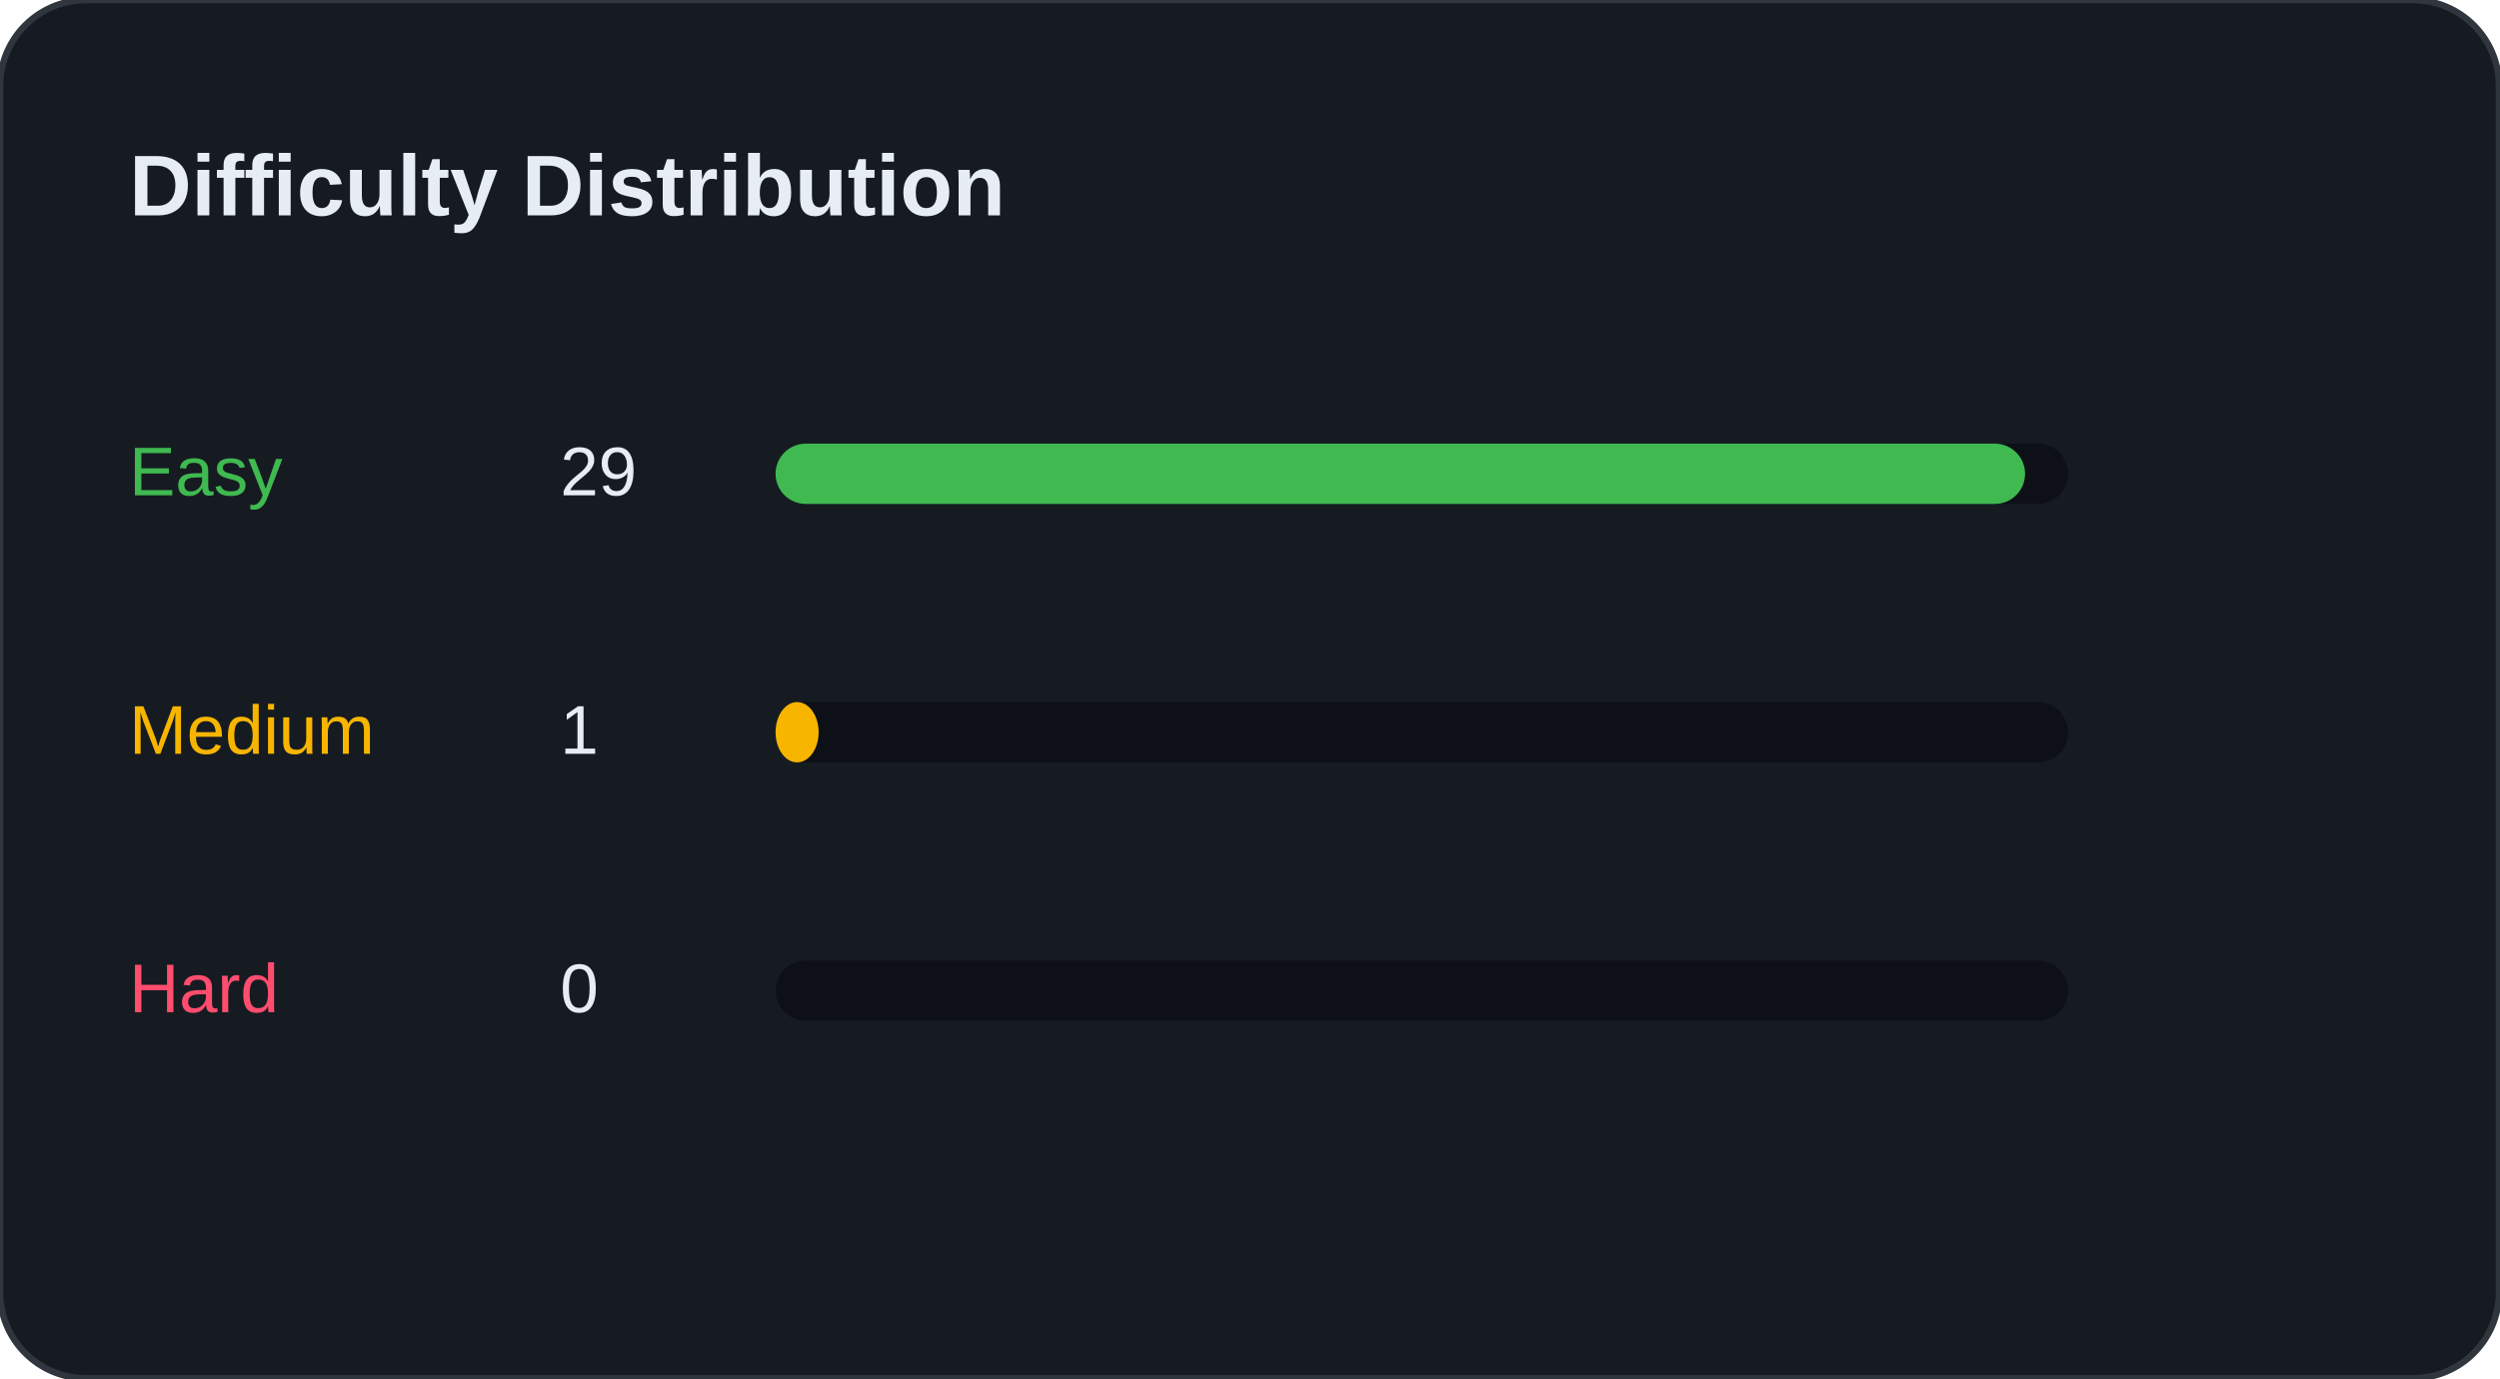
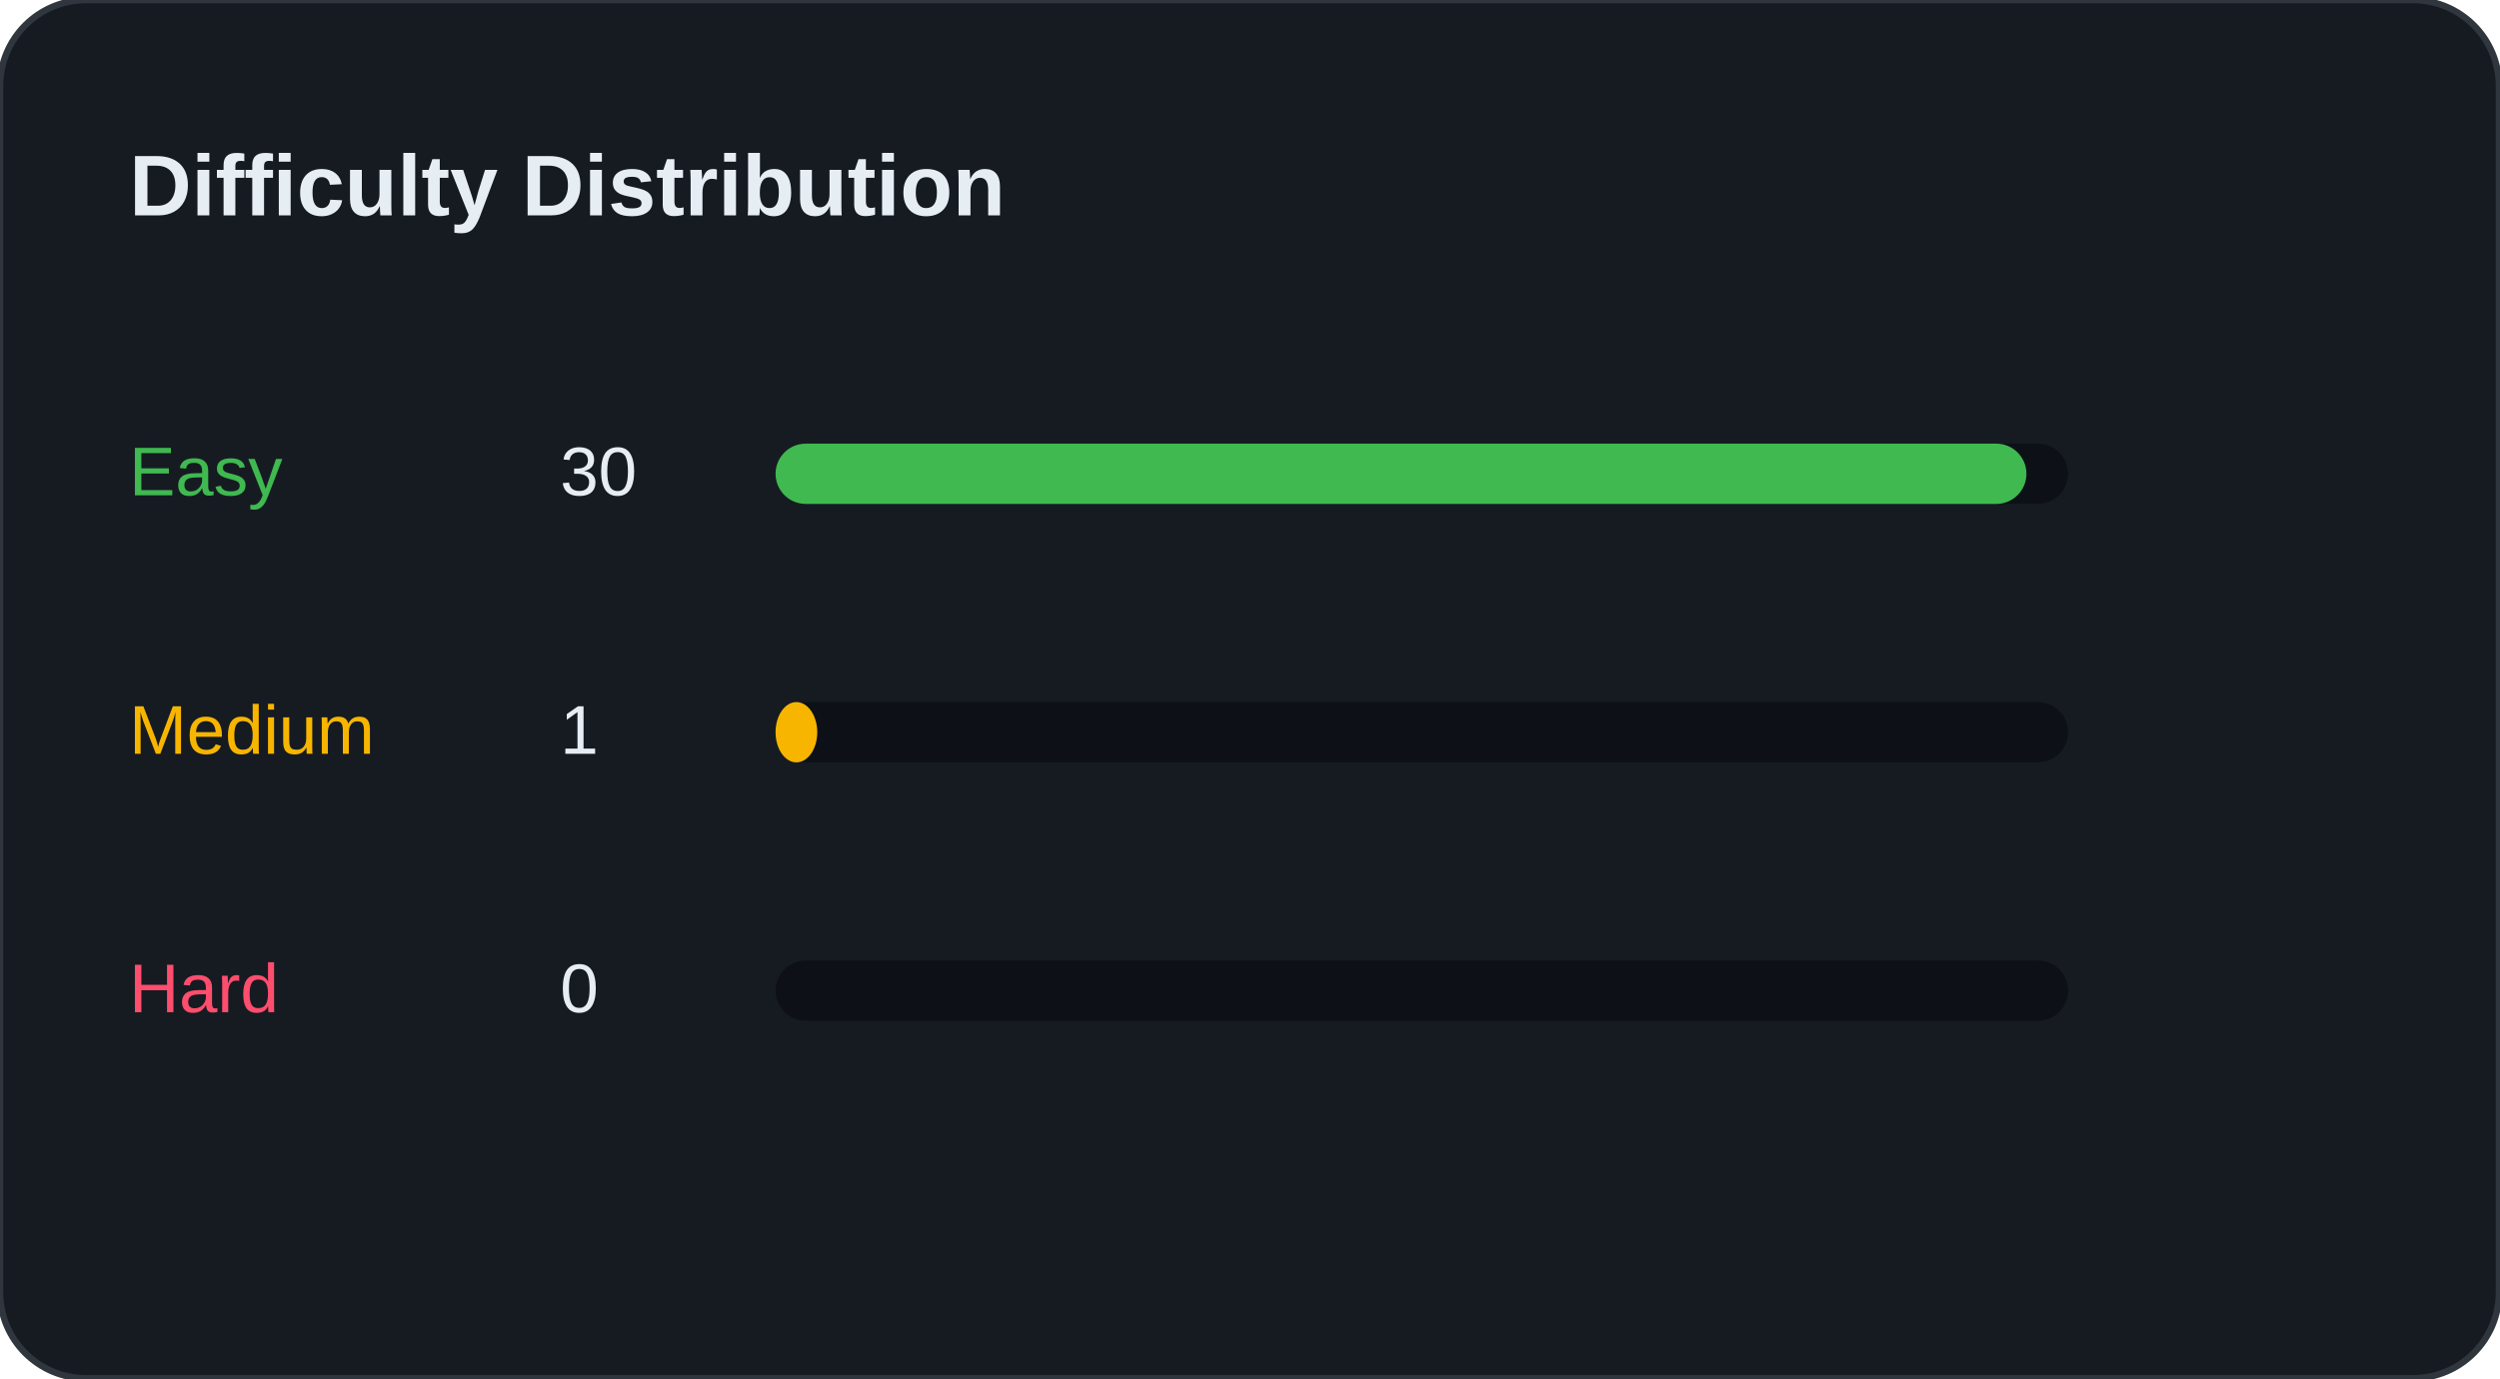
<svg xmlns="http://www.w3.org/2000/svg" width="100%" viewBox="0 0 580 320" preserveAspectRatio="xMidYMid meet">
  <rect width="580" height="320" rx="20" fill="#161B22" stroke="#30363D" stroke-width="1.5" />
  <text x="30" y="50" font-family="Segoe UI, Arial, sans-serif" font-size="20" font-weight="bold" fill="#E6EDF3">Difficulty Distribution</text>
  <g transform="translate(30, 100)">
    <text x="0" y="15" font-family="Segoe UI, Arial, sans-serif" font-size="16" fill="#3FB950">Easy</text>
-     <text x="100" y="15" font-family="Segoe UI, Arial, sans-serif" font-size="16" fill="#E6EDF3">29</text>
+     <text x="100" y="15" font-family="Segoe UI, Arial, sans-serif" font-size="16" fill="#E6EDF3">30</text>
    <rect x="150" y="3" width="300" height="14" rx="7" fill="#0D1117" />
-     <rect x="150" y="3" width="290" height="14" rx="7" fill="#3FB950" />
+     <rect x="150" y="3" width="290.323" height="14" rx="7" fill="#3FB950" />
  </g>
  <g transform="translate(30, 160)">
    <text x="0" y="15" font-family="Segoe UI, Arial, sans-serif" font-size="16" fill="#F7B500">Medium</text>
    <text x="100" y="15" font-family="Segoe UI, Arial, sans-serif" font-size="16" fill="#E6EDF3">1</text>
    <rect x="150" y="3" width="300" height="14" rx="7" fill="#0D1117" />
-     <rect x="150" y="3" width="10" height="14" rx="7" fill="#F7B500" />
+     <rect x="150" y="3" width="9.677" height="14" rx="7" fill="#F7B500" />
  </g>
  <g transform="translate(30, 220)">
    <text x="0" y="15" font-family="Segoe UI, Arial, sans-serif" font-size="16" fill="#FF4D6D">Hard</text>
    <text x="100" y="15" font-family="Segoe UI, Arial, sans-serif" font-size="16" fill="#E6EDF3">0</text>
    <rect x="150" y="3" width="300" height="14" rx="7" fill="#0D1117" />
    <rect x="150" y="3" width="0" height="14" rx="7" fill="#FF4D6D" />
  </g>
</svg>
